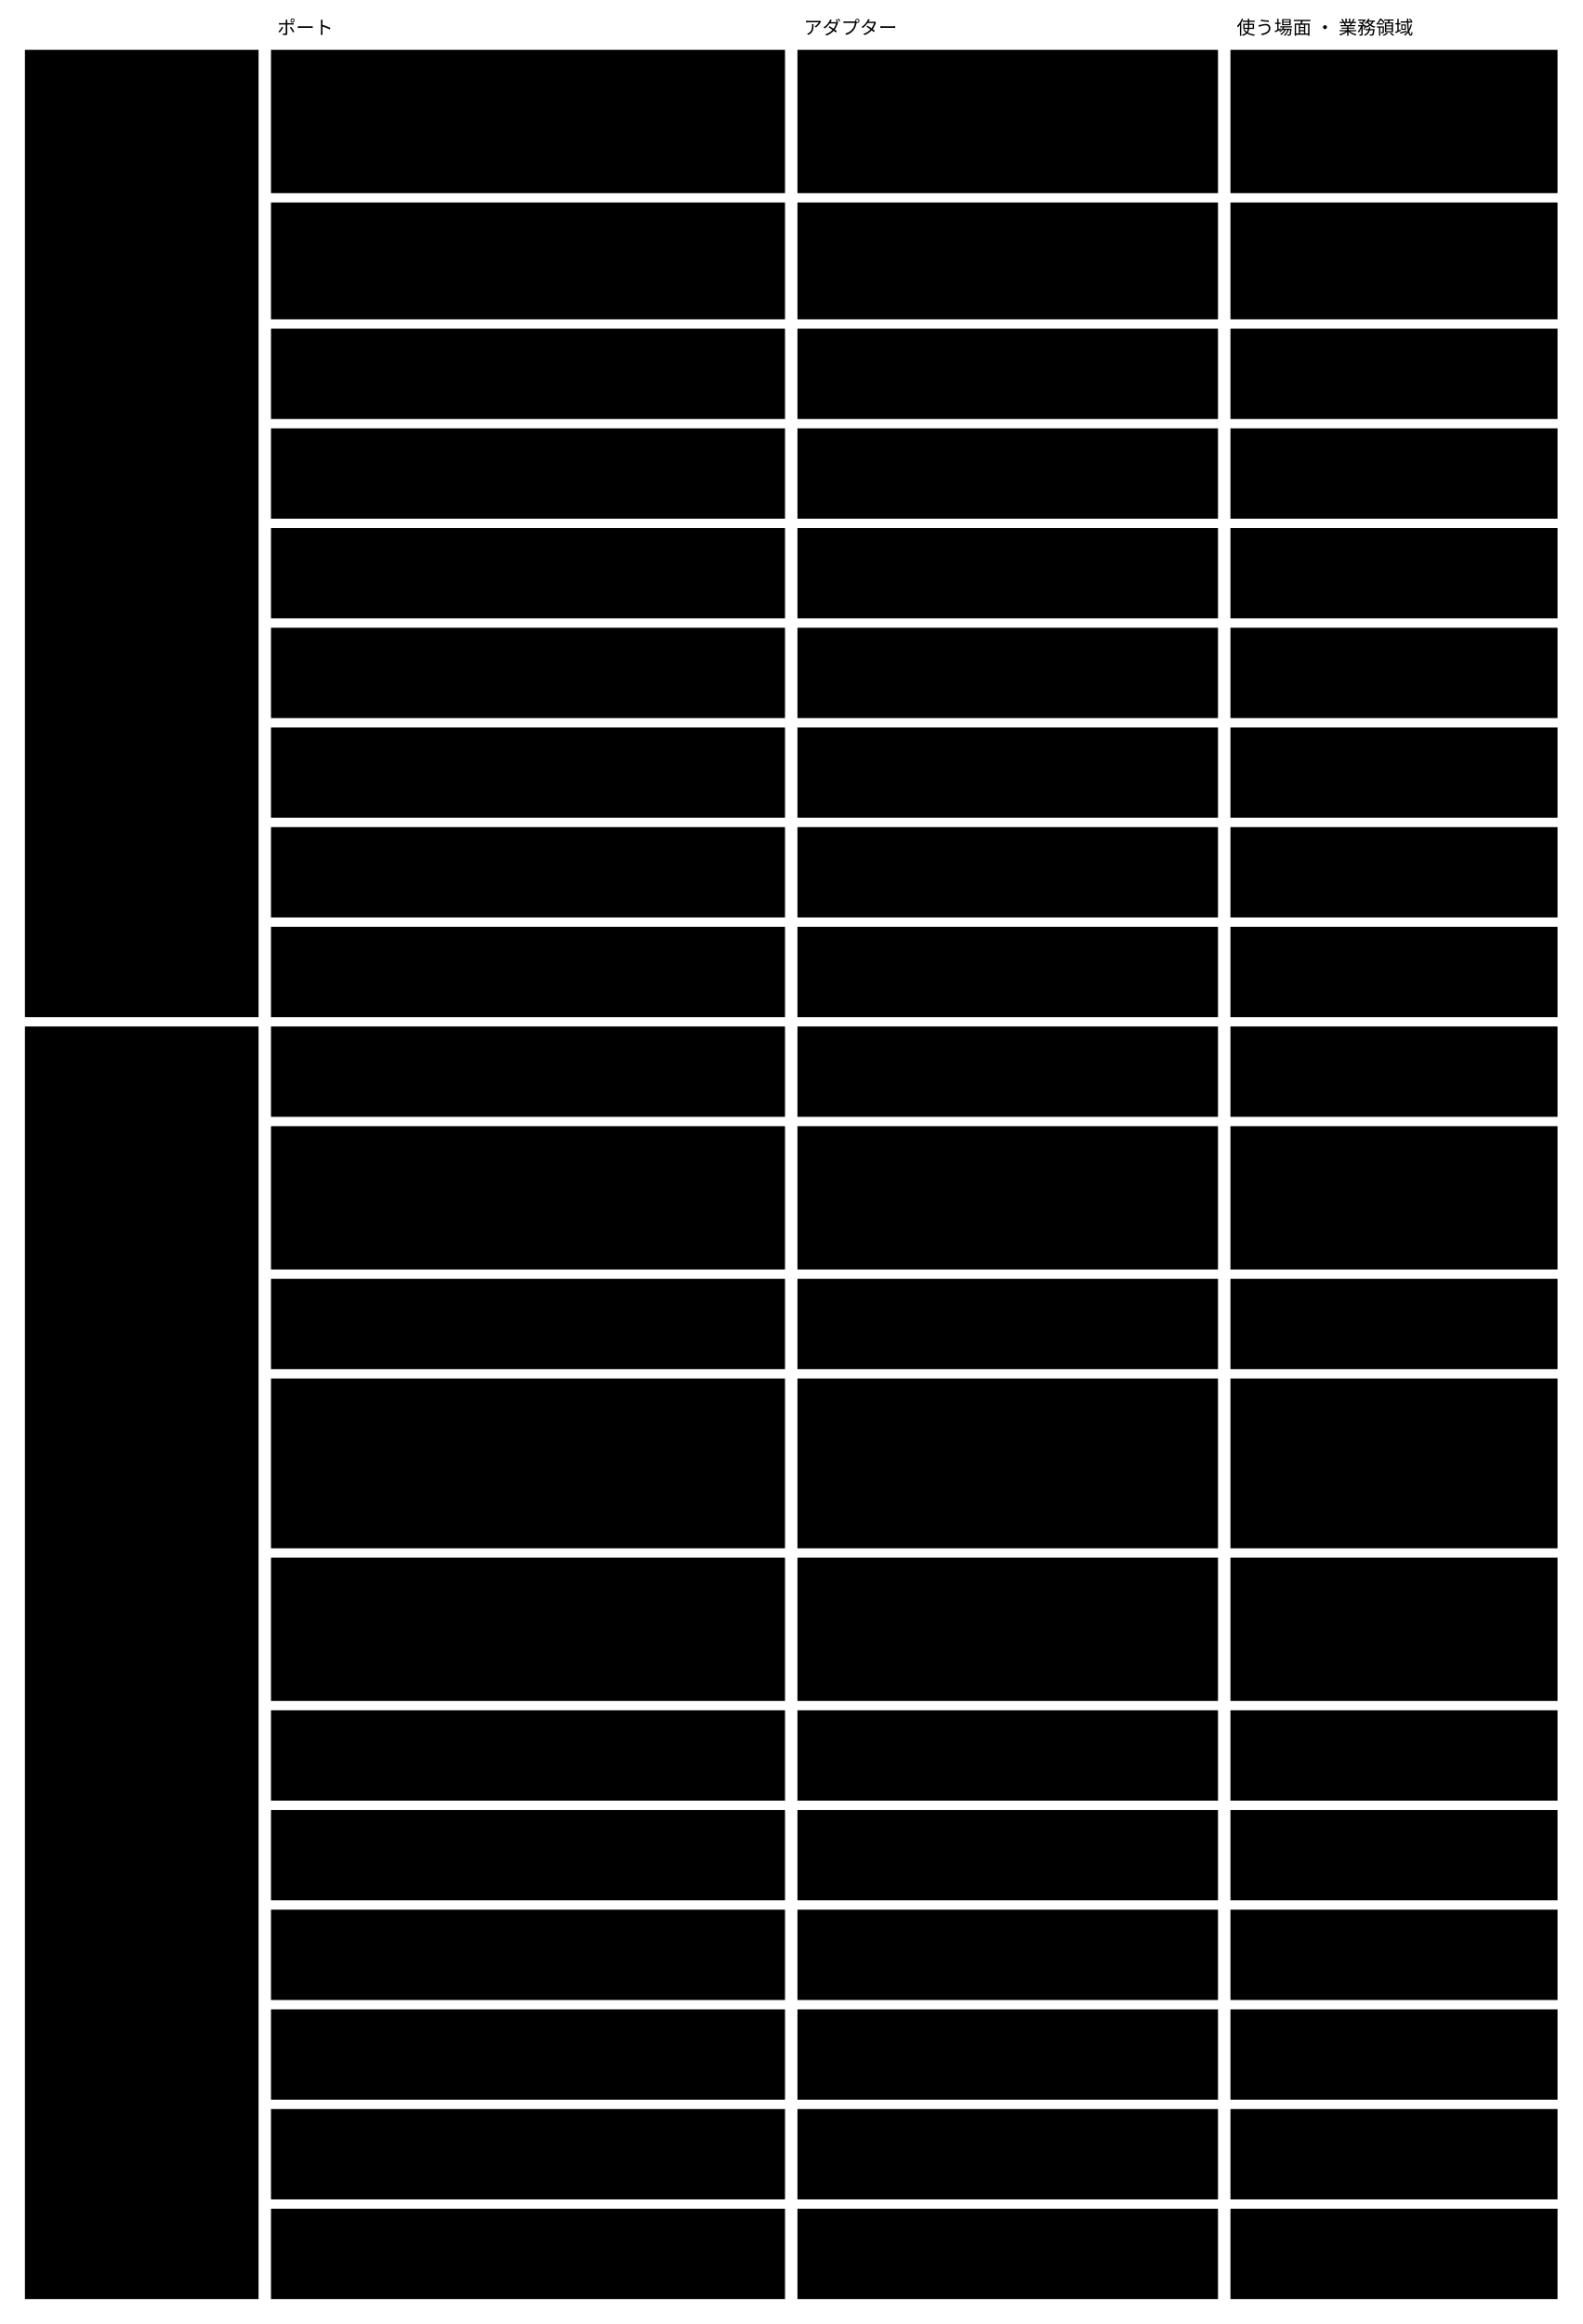
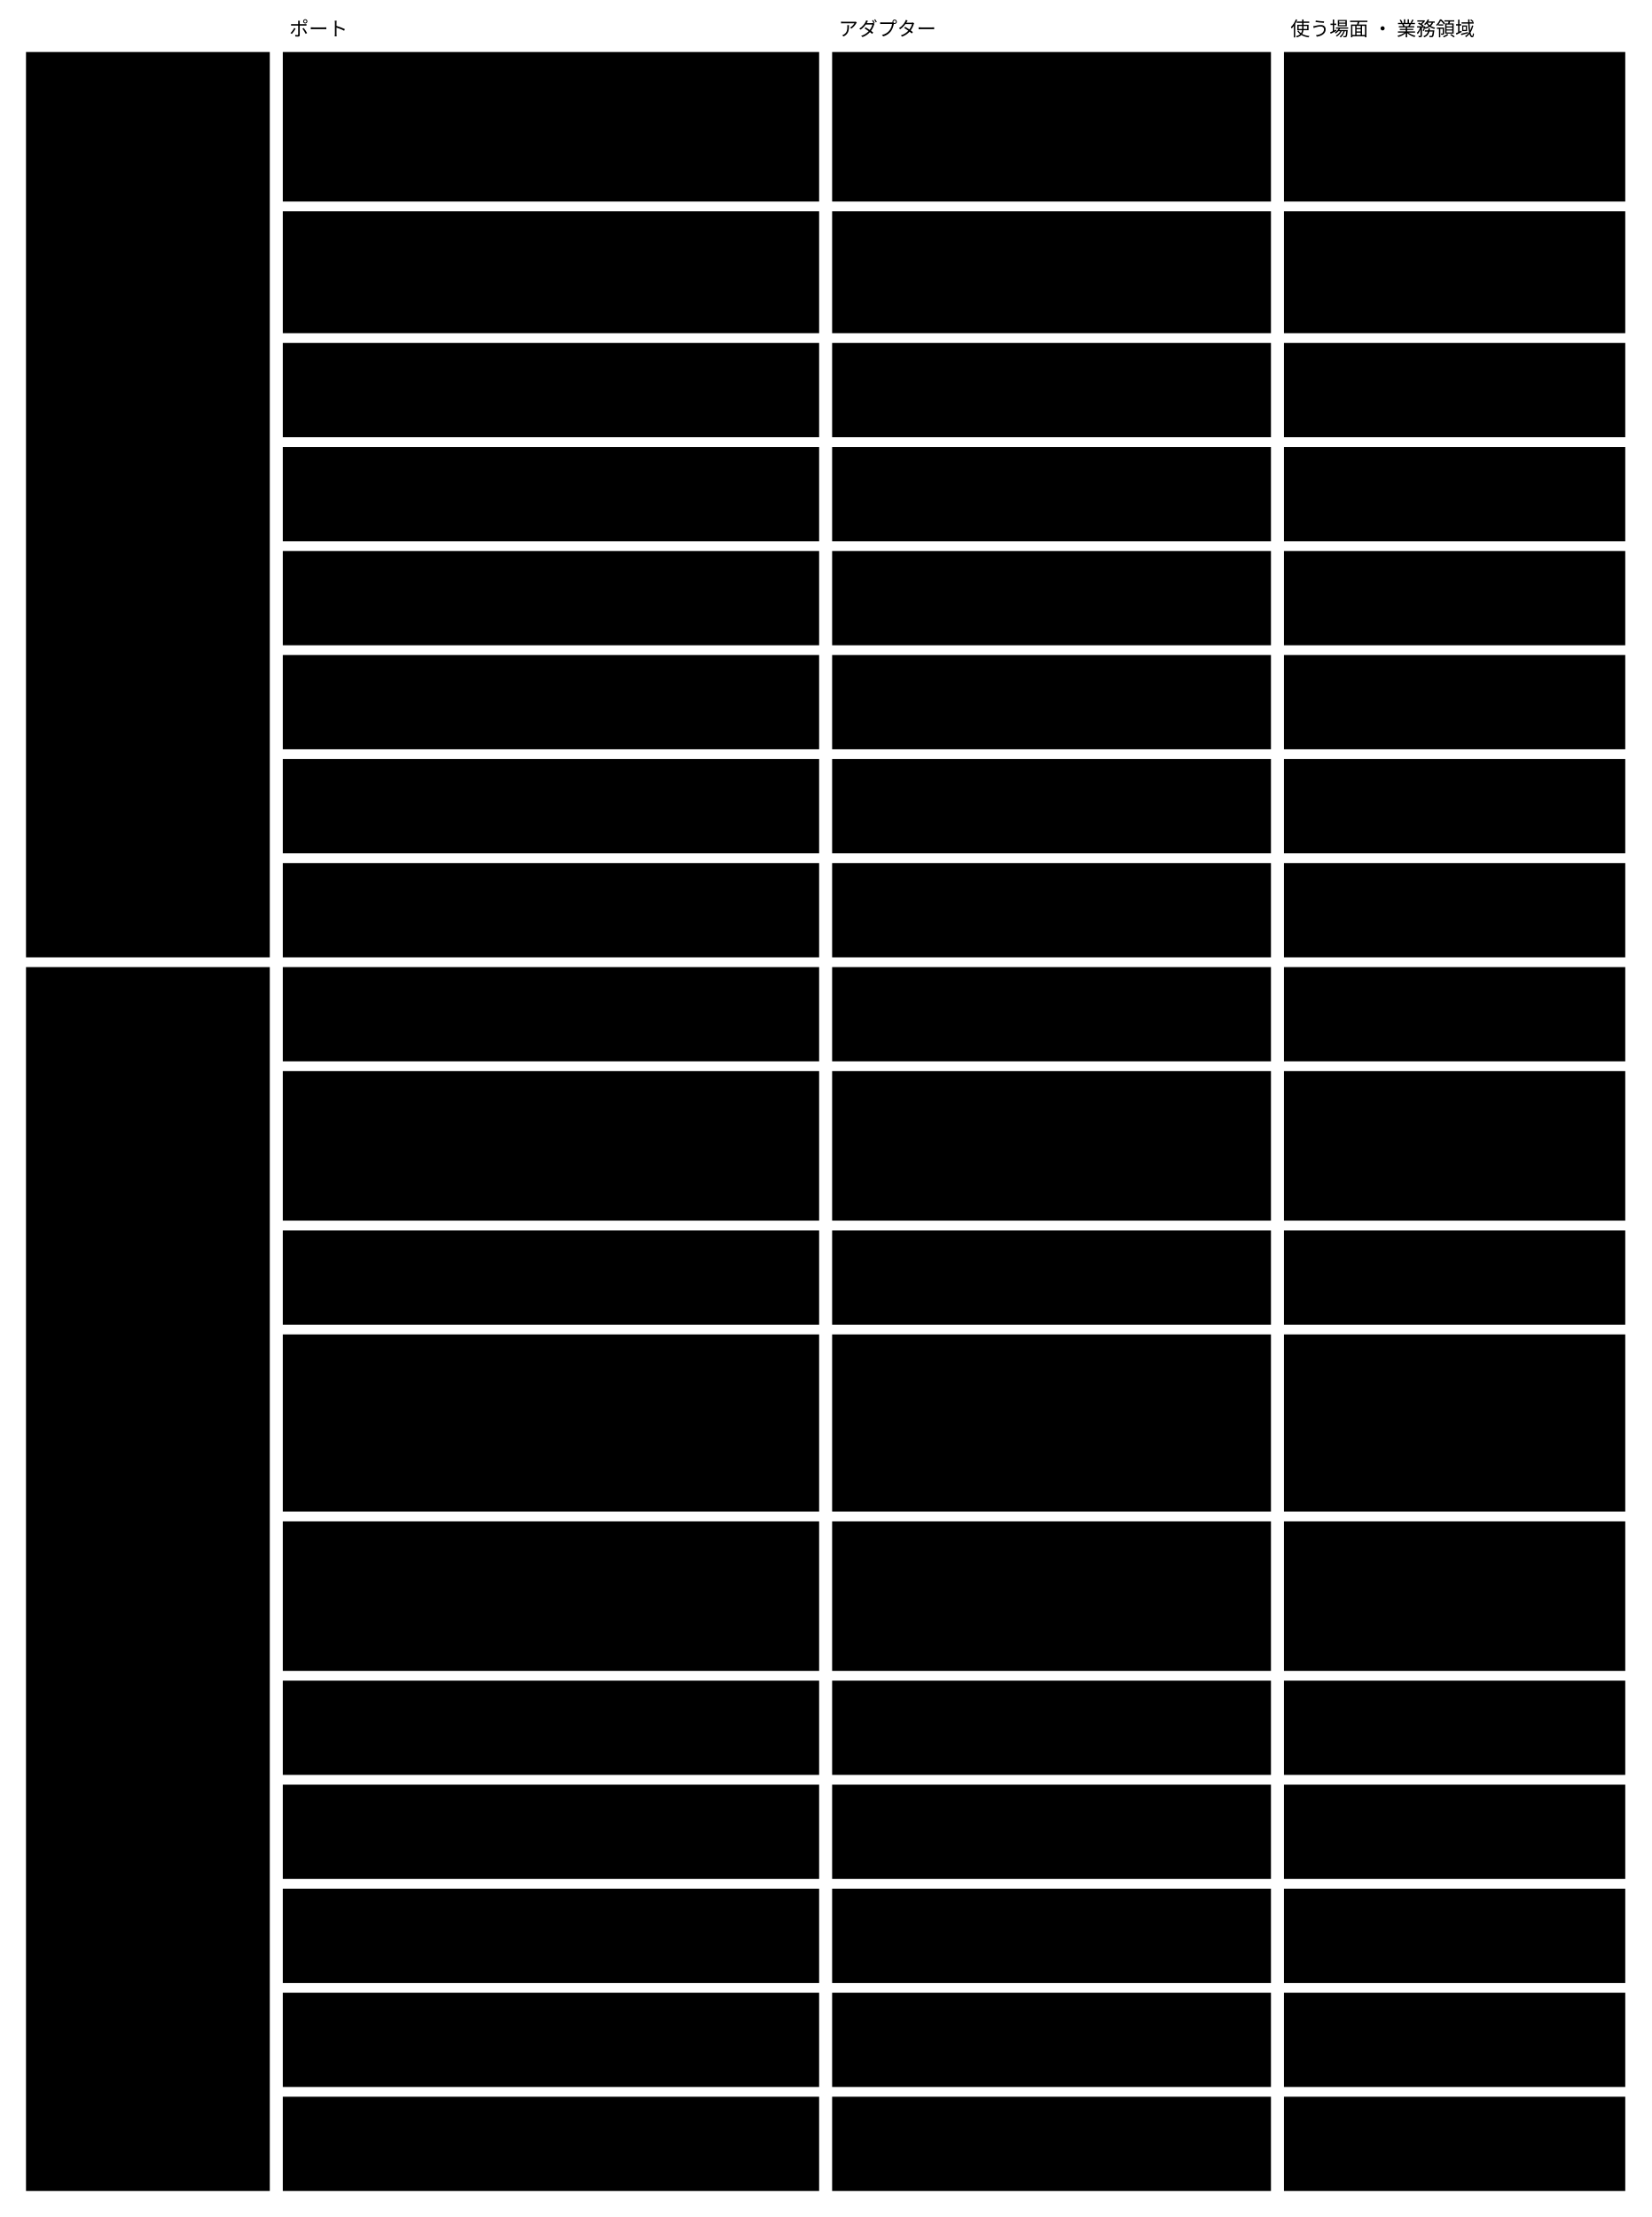
- <svg viewBox="0 0 1016 1492" style="min-width:900px" role="img" aria-label="ポートとアダプター：駆動する側は見せるアダプター、駆動される側は満たすアダプター">
+ <svg viewBox="0 0 1016 1364" style="min-width:900px" role="img" aria-label="ポートとアダプター：駆動する側は見せるアダプター、駆動される側は満たすアダプター">
  <text class="note" x="20" y="22" />
  <text class="note" x="178" y="22">ポート</text>
  <text class="note" x="516" y="22">アダプター</text>
  <text class="note" x="794" y="22">使う場面 ・ 業務領域</text>
-   <rect class="box focus" x="16" y="32" width="150" height="621" />
+   <rect class="box focus" x="16" y="32" width="150" height="557" />
  <text class="title" x="26" y="57">駆動する側（外に差し</text>
  <text class="title" x="26" y="74">出す口）</text>
-   <rect class="box focus" x="16" y="659" width="150" height="817" />
-   <text class="title" x="26" y="684">駆動される側（中が外</text>
-   <text class="title" x="26" y="701">に求める口）</text>
+   <rect class="box focus" x="16" y="595" width="150" height="753" />
+   <text class="title" x="26" y="620">駆動される側（中が外</text>
+   <text class="title" x="26" y="637">に求める口）</text>
  <rect class="box" x="174" y="32" width="330" height="92" />
  <text class="label" x="184" y="57">意味を宣言する（Scaffold ・ Concrete</text>
  <text class="label" x="184" y="74">を照らす ・ 文脈の語彙を定義する ・</text>
  <text class="label" x="184" y="91">公開する部分の版を出す。セッションの参照と理由を</text>
  <text class="label" x="184" y="108">一緒に受け取る）</text>
  <rect class="box" x="512" y="32" width="270" height="92" />
  <text class="label" x="522" y="57">CLI ・ MCP</text>
  <rect class="box" x="790" y="32" width="210" height="92" />
  <text class="label" x="800" y="57">U1 ・ U2 ・ U3 ・ U23 ・</text>
  <text class="label" x="800" y="74">U24</text>
  <rect class="box" x="174" y="130" width="330" height="75" />
  <text class="label" x="184" y="155">instance を書く（Scaffold ・ 作る ・ 変える</text>
  <text class="label" x="184" y="172"> ・ 消す ・ 取り込む。セッションの参照と理由を</text>
  <text class="label" x="184" y="189">一緒に受け取る）</text>
  <rect class="box" x="512" y="130" width="270" height="75" />
  <text class="label" x="522" y="155">CLI ・ MCP</text>
  <rect class="box" x="790" y="130" width="210" height="75" />
  <text class="label" x="800" y="155">U5 ・ U6 ・ U7 ・ U11 ・</text>
  <text class="label" x="800" y="172">U17</text>
  <rect class="box" x="174" y="211" width="330" height="58" />
  <text class="label" x="184" y="236">検証する ・ 変更を見せる（まとめ方を受け取る）</text>
  <rect class="box" x="512" y="211" width="270" height="58" />
  <text class="label" x="522" y="236">CLI ・ MCP ・ CI</text>
  <rect class="box" x="790" y="211" width="210" height="58" />
  <text class="label" x="800" y="236">U8 ・ U10 ・ U18 ・ U25</text>
  <rect class="box" x="174" y="275" width="330" height="58" />
  <text class="label" x="184" y="300">判定する</text>
  <rect class="box" x="512" y="275" width="270" height="58" />
  <text class="label" x="522" y="300">人の操作の入口だけ（MCP には見せない）</text>
  <rect class="box" x="790" y="275" width="210" height="58" />
  <text class="label" x="800" y="300">U16</text>
  <rect class="box" x="174" y="339" width="330" height="58" />
-   <text class="label" x="184" y="364">tool permissions に登録する（unsupported</text>
-   <text class="label" x="184" y="381">になった検証役を、呼んでよい外のツールに足す）</text>
+   <text class="label" x="184" y="364">探して取り出す ・ 案内する</text>
  <rect class="box" x="512" y="339" width="270" height="58" />
-   <text class="label" x="522" y="364">人の操作の入口だけ（MCP には見せない）</text>
+   <text class="label" x="522" y="364">CLI ・ MCP</text>
  <rect class="box" x="790" y="339" width="210" height="58" />
-   <text class="label" x="800" y="364">U14 ・ U16</text>
+   <text class="label" x="800" y="364">U1 ・ U5 ・ U6 ・ U12 ・</text>
+   <text class="label" x="800" y="381">U24 ・ U26</text>
  <rect class="box" x="174" y="403" width="330" height="58" />
-   <text class="label" x="184" y="428">探して取り出す ・ 案内する</text>
+   <text class="label" x="184" y="428">描画する</text>
  <rect class="box" x="512" y="403" width="270" height="58" />
-   <text class="label" x="522" y="428">CLI ・ MCP</text>
+   <text class="label" x="522" y="428">CLI ・ 画面</text>
  <rect class="box" x="790" y="403" width="210" height="58" />
-   <text class="label" x="800" y="428">U1 ・ U5 ・ U6 ・ U12 ・</text>
-   <text class="label" x="800" y="445">U24 ・ U26</text>
+   <text class="label" x="800" y="428">U12 ・ U16</text>
  <rect class="box" x="174" y="467" width="330" height="58" />
-   <text class="label" x="184" y="492">描画する</text>
+   <text class="label" x="184" y="492">Abstract の版を出す ・ 移す</text>
  <rect class="box" x="512" y="467" width="270" height="58" />
-   <text class="label" x="522" y="492">CLI ・ 画面</text>
+   <text class="label" x="522" y="492">Core を作る側の CLI だけ</text>
  <rect class="box" x="790" y="467" width="210" height="58" />
-   <text class="label" x="800" y="492">U12 ・ U16</text>
+   <text class="label" x="800" y="492">U3 ・ U4</text>
  <rect class="box" x="174" y="531" width="330" height="58" />
-   <text class="label" x="184" y="556">Abstract の版を出す ・ 移す</text>
+   <text class="label" x="184" y="556">経緯をたどる（対象ごと ・ 目的ごと。</text>
+   <text class="label" x="184" y="573">作業した本人の手元ではセッションごと）</text>
  <rect class="box" x="512" y="531" width="270" height="58" />
-   <text class="label" x="522" y="556">Core を作る側の CLI だけ</text>
+   <text class="label" x="522" y="556">CLI</text>
  <rect class="box" x="790" y="531" width="210" height="58" />
-   <text class="label" x="800" y="556">U3 ・ U4</text>
+   <text class="label" x="800" y="556">U13</text>
  <rect class="box" x="174" y="595" width="330" height="58" />
-   <text class="label" x="184" y="620">経緯をたどる（対象ごと ・ 目的ごと。</text>
-   <text class="label" x="184" y="637">作業した本人の手元ではセッションごと）</text>
+   <text class="label" x="184" y="620">契約を読む ・ 書く（Concrete の文書。</text>
+   <text class="label" x="184" y="637">文脈の語彙 ・ view ・ 公開する部分を含む）</text>
  <rect class="box" x="512" y="595" width="270" height="58" />
-   <text class="label" x="522" y="620">CLI</text>
+   <text class="label" x="522" y="620">文脈のリポジトリのファイル</text>
  <rect class="box" x="790" y="595" width="210" height="58" />
-   <text class="label" x="800" y="620">U13</text>
-   <rect class="box" x="174" y="659" width="330" height="58" />
-   <text class="label" x="184" y="684">契約を読む ・ 書く（Concrete の文書。</text>
-   <text class="label" x="184" y="701">文脈の語彙 ・ view ・ 公開する部分を含む）</text>
-   <rect class="box" x="512" y="659" width="270" height="58" />
-   <text class="label" x="522" y="684">文脈のリポジトリのファイル</text>
-   <rect class="box" x="790" y="659" width="210" height="58" />
+   <text class="label" x="800" y="620">保存と版の管理</text>
+   <rect class="box" x="174" y="659" width="330" height="92" />
+   <text class="label" x="184" y="684">instance を読む ・ 書く</text>
+   <rect class="box" x="512" y="659" width="270" height="92" />
+   <text class="label" x="522" y="684">文脈のリポジトリのファイル（正本。</text>
+   <text class="label" x="522" y="701">関係の索引は、遅いと測れてから、</text>
+   <text class="label" x="522" y="718">ファイルから作り直せる手元の DB</text>
+   <text class="label" x="522" y="735">を同じポートの後ろに置く）</text>
+   <rect class="box" x="790" y="659" width="210" height="92" />
  <text class="label" x="800" y="684">保存と版の管理</text>
-   <rect class="box" x="174" y="723" width="330" height="92" />
-   <text class="label" x="184" y="748">instance を読む ・ 書く</text>
-   <rect class="box" x="512" y="723" width="270" height="92" />
-   <text class="label" x="522" y="748">文脈のリポジトリのファイル（正本。</text>
-   <text class="label" x="522" y="765">関係の索引は、遅いと測れてから、</text>
-   <text class="label" x="522" y="782">ファイルから作り直せる手元の DB</text>
-   <text class="label" x="522" y="799">を同じポートの後ろに置く）</text>
-   <rect class="box" x="790" y="723" width="210" height="92" />
-   <text class="label" x="800" y="748">保存と版の管理</text>
-   <rect class="box" x="174" y="821" width="330" height="58" />
-   <text class="label" x="184" y="846">判定の記録を読む ・ 書く</text>
-   <rect class="box" x="512" y="821" width="270" height="58" />
+   <rect class="box" x="174" y="757" width="330" height="58" />
+   <text class="label" x="184" y="782">判定の記録を読む ・ 書く</text>
+   <rect class="box" x="512" y="757" width="270" height="58" />
+   <text class="label" x="522" y="782">文脈のリポジトリのファイル（最初のアダ</text>
+   <text class="label" x="522" y="799">プターは1件1ファイル）</text>
+   <rect class="box" x="790" y="757" width="210" height="58" />
+   <text class="label" x="800" y="782">保存と版の管理</text>
+   <rect class="box" x="174" y="821" width="330" height="109" />
+   <text class="label" x="184" y="846">変更の記録を読む ・ 書く</text>
+   <rect class="box" x="512" y="821" width="270" height="109" />
  <text class="label" x="522" y="846">文脈のリポジトリのファイル（最初のアダ</text>
-   <text class="label" x="522" y="863">プターは1件1ファイル）</text>
-   <rect class="box" x="790" y="821" width="210" height="58" />
+   <text class="label" x="522" y="863">プターは1件1ファイル。</text>
+   <text class="label" x="522" y="880">索引は遅いと測れてから、</text>
+   <text class="label" x="522" y="897">ファイルから作り直せるものを同じポート</text>
+   <text class="label" x="522" y="914">の後ろに置く）</text>
+   <rect class="box" x="790" y="821" width="210" height="109" />
  <text class="label" x="800" y="846">保存と版の管理</text>
-   <rect class="box" x="174" y="885" width="330" height="109" />
-   <text class="label" x="184" y="910">変更の記録を読む ・ 書く</text>
-   <rect class="box" x="512" y="885" width="270" height="109" />
-   <text class="label" x="522" y="910">文脈のリポジトリのファイル（最初のアダ</text>
-   <text class="label" x="522" y="927">プターは1件1ファイル。</text>
-   <text class="label" x="522" y="944">索引は遅いと測れてから、</text>
-   <text class="label" x="522" y="961">ファイルから作り直せるものを同じポート</text>
-   <text class="label" x="522" y="978">の後ろに置く）</text>
-   <rect class="box" x="790" y="885" width="210" height="109" />
-   <text class="label" x="800" y="910">保存と版の管理</text>
-   <rect class="box" x="174" y="1000" width="330" height="92" />
-   <text class="label" x="184" y="1025">手元のセッションの索引を読む ・ 書く</text>
-   <rect class="box" x="512" y="1000" width="270" height="92" />
-   <text class="label" x="522" y="1025">作業した人の手元（最初のアダプターは</text>
-   <text class="label" x="522" y="1042">SQLite 1ファイル。すべての</text>
-   <text class="label" x="522" y="1059">worktree から読める場所に置き、</text>
-   <text class="label" x="522" y="1076">コミットしない）</text>
-   <rect class="box" x="790" y="1000" width="210" height="92" />
-   <text class="label" x="800" y="1025">保存と版の管理</text>
+   <rect class="box" x="174" y="936" width="330" height="92" />
+   <text class="label" x="184" y="961">手元のセッションの索引を読む ・ 書く</text>
+   <rect class="box" x="512" y="936" width="270" height="92" />
+   <text class="label" x="522" y="961">作業した人の手元（最初のアダプターは</text>
+   <text class="label" x="522" y="978">SQLite 1ファイル。すべての</text>
+   <text class="label" x="522" y="995">worktree から読める場所に置き、</text>
+   <text class="label" x="522" y="1012">コミットしない）</text>
+   <rect class="box" x="790" y="936" width="210" height="92" />
+   <text class="label" x="800" y="961">保存と版の管理</text>
+   <rect class="box" x="174" y="1034" width="330" height="58" />
+   <text class="label" x="184" y="1059">変更の前後を受け取る（前後の姿 ・ 出した者 ・</text>
+   <text class="label" x="184" y="1076">消した ID の履歴）</text>
+   <rect class="box" x="512" y="1034" width="270" height="58" />
+   <text class="label" x="522" y="1059">Git（出した者は変更の仕組みが約束す</text>
+   <text class="label" x="522" y="1076">る）</text>
+   <rect class="box" x="790" y="1034" width="210" height="58" />
+   <text class="label" x="800" y="1059">保存と版の管理</text>
  <rect class="box" x="174" y="1098" width="330" height="58" />
-   <text class="label" x="184" y="1123">変更の前後を受け取る（前後の姿 ・ 出した者 ・</text>
-   <text class="label" x="184" y="1140">消した ID の履歴）</text>
+   <text class="label" x="184" y="1123">公開された言葉を取りに行く（ほかの文脈の公開する</text>
+   <text class="label" x="184" y="1140">部分の版）</text>
  <rect class="box" x="512" y="1098" width="270" height="58" />
-   <text class="label" x="522" y="1123">Git（出した者は変更の仕組みが約束す</text>
-   <text class="label" x="522" y="1140">る）</text>
+   <text class="label" x="522" y="1123">ほかのリポジトリ ・ 配布の仕組み（$id</text>
+   <text class="label" x="522" y="1140"> の閉じた一覧で確かめる）</text>
  <rect class="box" x="790" y="1098" width="210" height="58" />
-   <text class="label" x="800" y="1123">保存と版の管理</text>
+   <text class="label" x="800" y="1123">スキーマの保存と公開</text>
  <rect class="box" x="174" y="1162" width="330" height="58" />
-   <text class="label" x="184" y="1187">公開された言葉を取りに行く（ほかの文脈の公開する</text>
-   <text class="label" x="184" y="1204">部分の版）</text>
+   <text class="label" x="184" y="1187">rule の判定を頼む（AI）</text>
  <rect class="box" x="512" y="1162" width="270" height="58" />
-   <text class="label" x="522" y="1187">ほかのリポジトリ ・ 配布の仕組み（$id</text>
-   <text class="label" x="522" y="1204"> の閉じた一覧で確かめる）</text>
+   <text class="label" x="522" y="1187">Claude Code ・ Codex などの CLI</text>
  <rect class="box" x="790" y="1162" width="210" height="58" />
-   <text class="label" x="800" y="1187">スキーマの保存と公開</text>
+   <text class="label" x="800" y="1187">AI と外のツールによる判定</text>
  <rect class="box" x="174" y="1226" width="330" height="58" />
-   <text class="label" x="184" y="1251">rule の判定を頼む（AI）</text>
+   <text class="label" x="184" y="1251">描画したものを書き出す</text>
  <rect class="box" x="512" y="1226" width="270" height="58" />
-   <text class="label" x="522" y="1251">Claude Code ・ Codex などの CLI</text>
+   <text class="label" x="522" y="1251">HTML ・ Markdown のファイル</text>
  <rect class="box" x="790" y="1226" width="210" height="58" />
-   <text class="label" x="800" y="1251">AI と外のツールによる判定</text>
+   <text class="label" x="800" y="1251">描画</text>
  <rect class="box" x="174" y="1290" width="330" height="58" />
-   <text class="label" x="184" y="1315">描画したものを書き出す</text>
+   <text class="label" x="184" y="1315">外のツールを呼ぶ（Concrete が宣言した検証役）</text>
  <rect class="box" x="512" y="1290" width="270" height="58" />
-   <text class="label" x="522" y="1315">HTML ・ Markdown のファイル</text>
+   <text class="label" x="522" y="1315">Concrete の x-</text>
+   <text class="label" x="522" y="1332">の定義に名前がある外のツール</text>
  <rect class="box" x="790" y="1290" width="210" height="58" />
-   <text class="label" x="800" y="1315">描画</text>
-   <rect class="box" x="174" y="1354" width="330" height="58" />
-   <text class="label" x="184" y="1379">外のツールを呼ぶ（tool permissions</text>
-   <text class="label" x="184" y="1396">に名前があるものだけ）</text>
-   <rect class="box" x="512" y="1354" width="270" height="58" />
-   <text class="label" x="522" y="1379">tool permissions に書いた外のツール</text>
-   <rect class="box" x="790" y="1354" width="210" height="58" />
-   <text class="label" x="800" y="1379">AI と外のツールによる判定</text>
-   <rect class="box" x="174" y="1418" width="330" height="58" />
-   <text class="label" x="184" y="1443">tool permissions を読む ・ 書く</text>
-   <rect class="box" x="512" y="1418" width="270" height="58" />
-   <text class="label" x="522" y="1443">文脈の設定ファイル（agents.json</text>
-   <text class="label" x="522" y="1460">のような外出しの設定）</text>
-   <rect class="box" x="790" y="1418" width="210" height="58" />
-   <text class="label" x="800" y="1443">AI と外のツールによる判定</text>
+   <text class="label" x="800" y="1315">AI と外のツールによる判定</text>
</svg>
